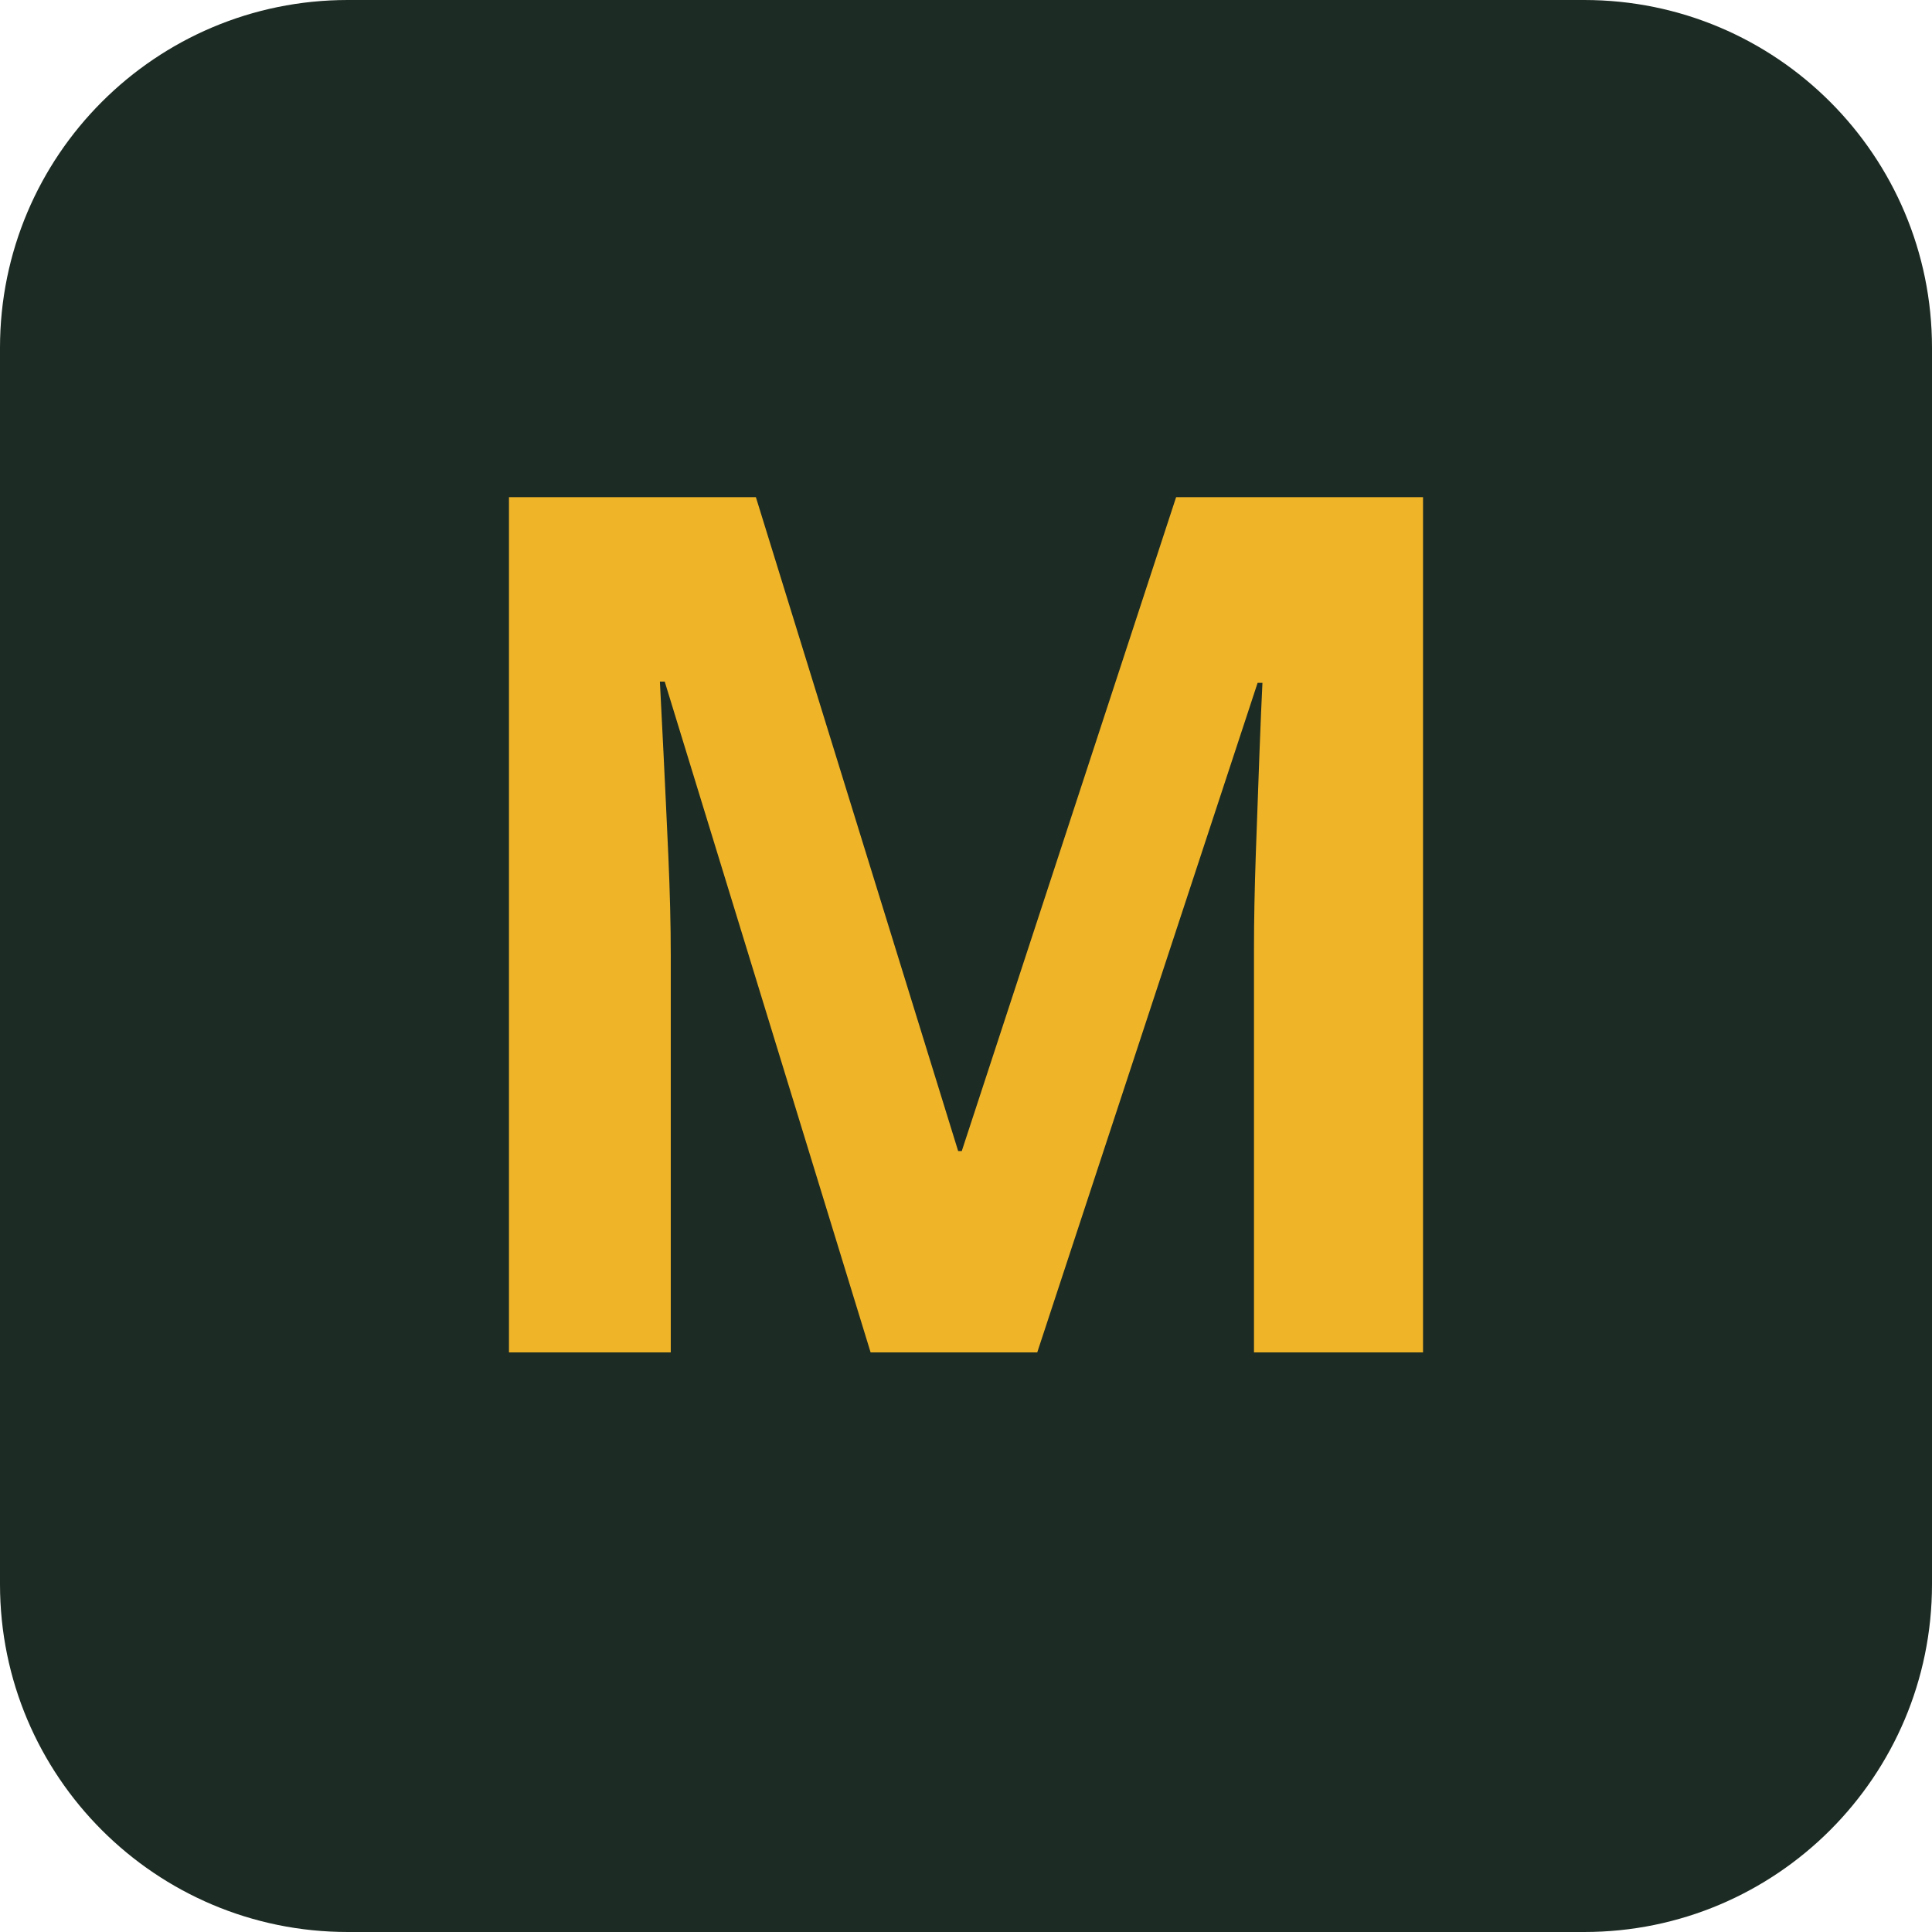
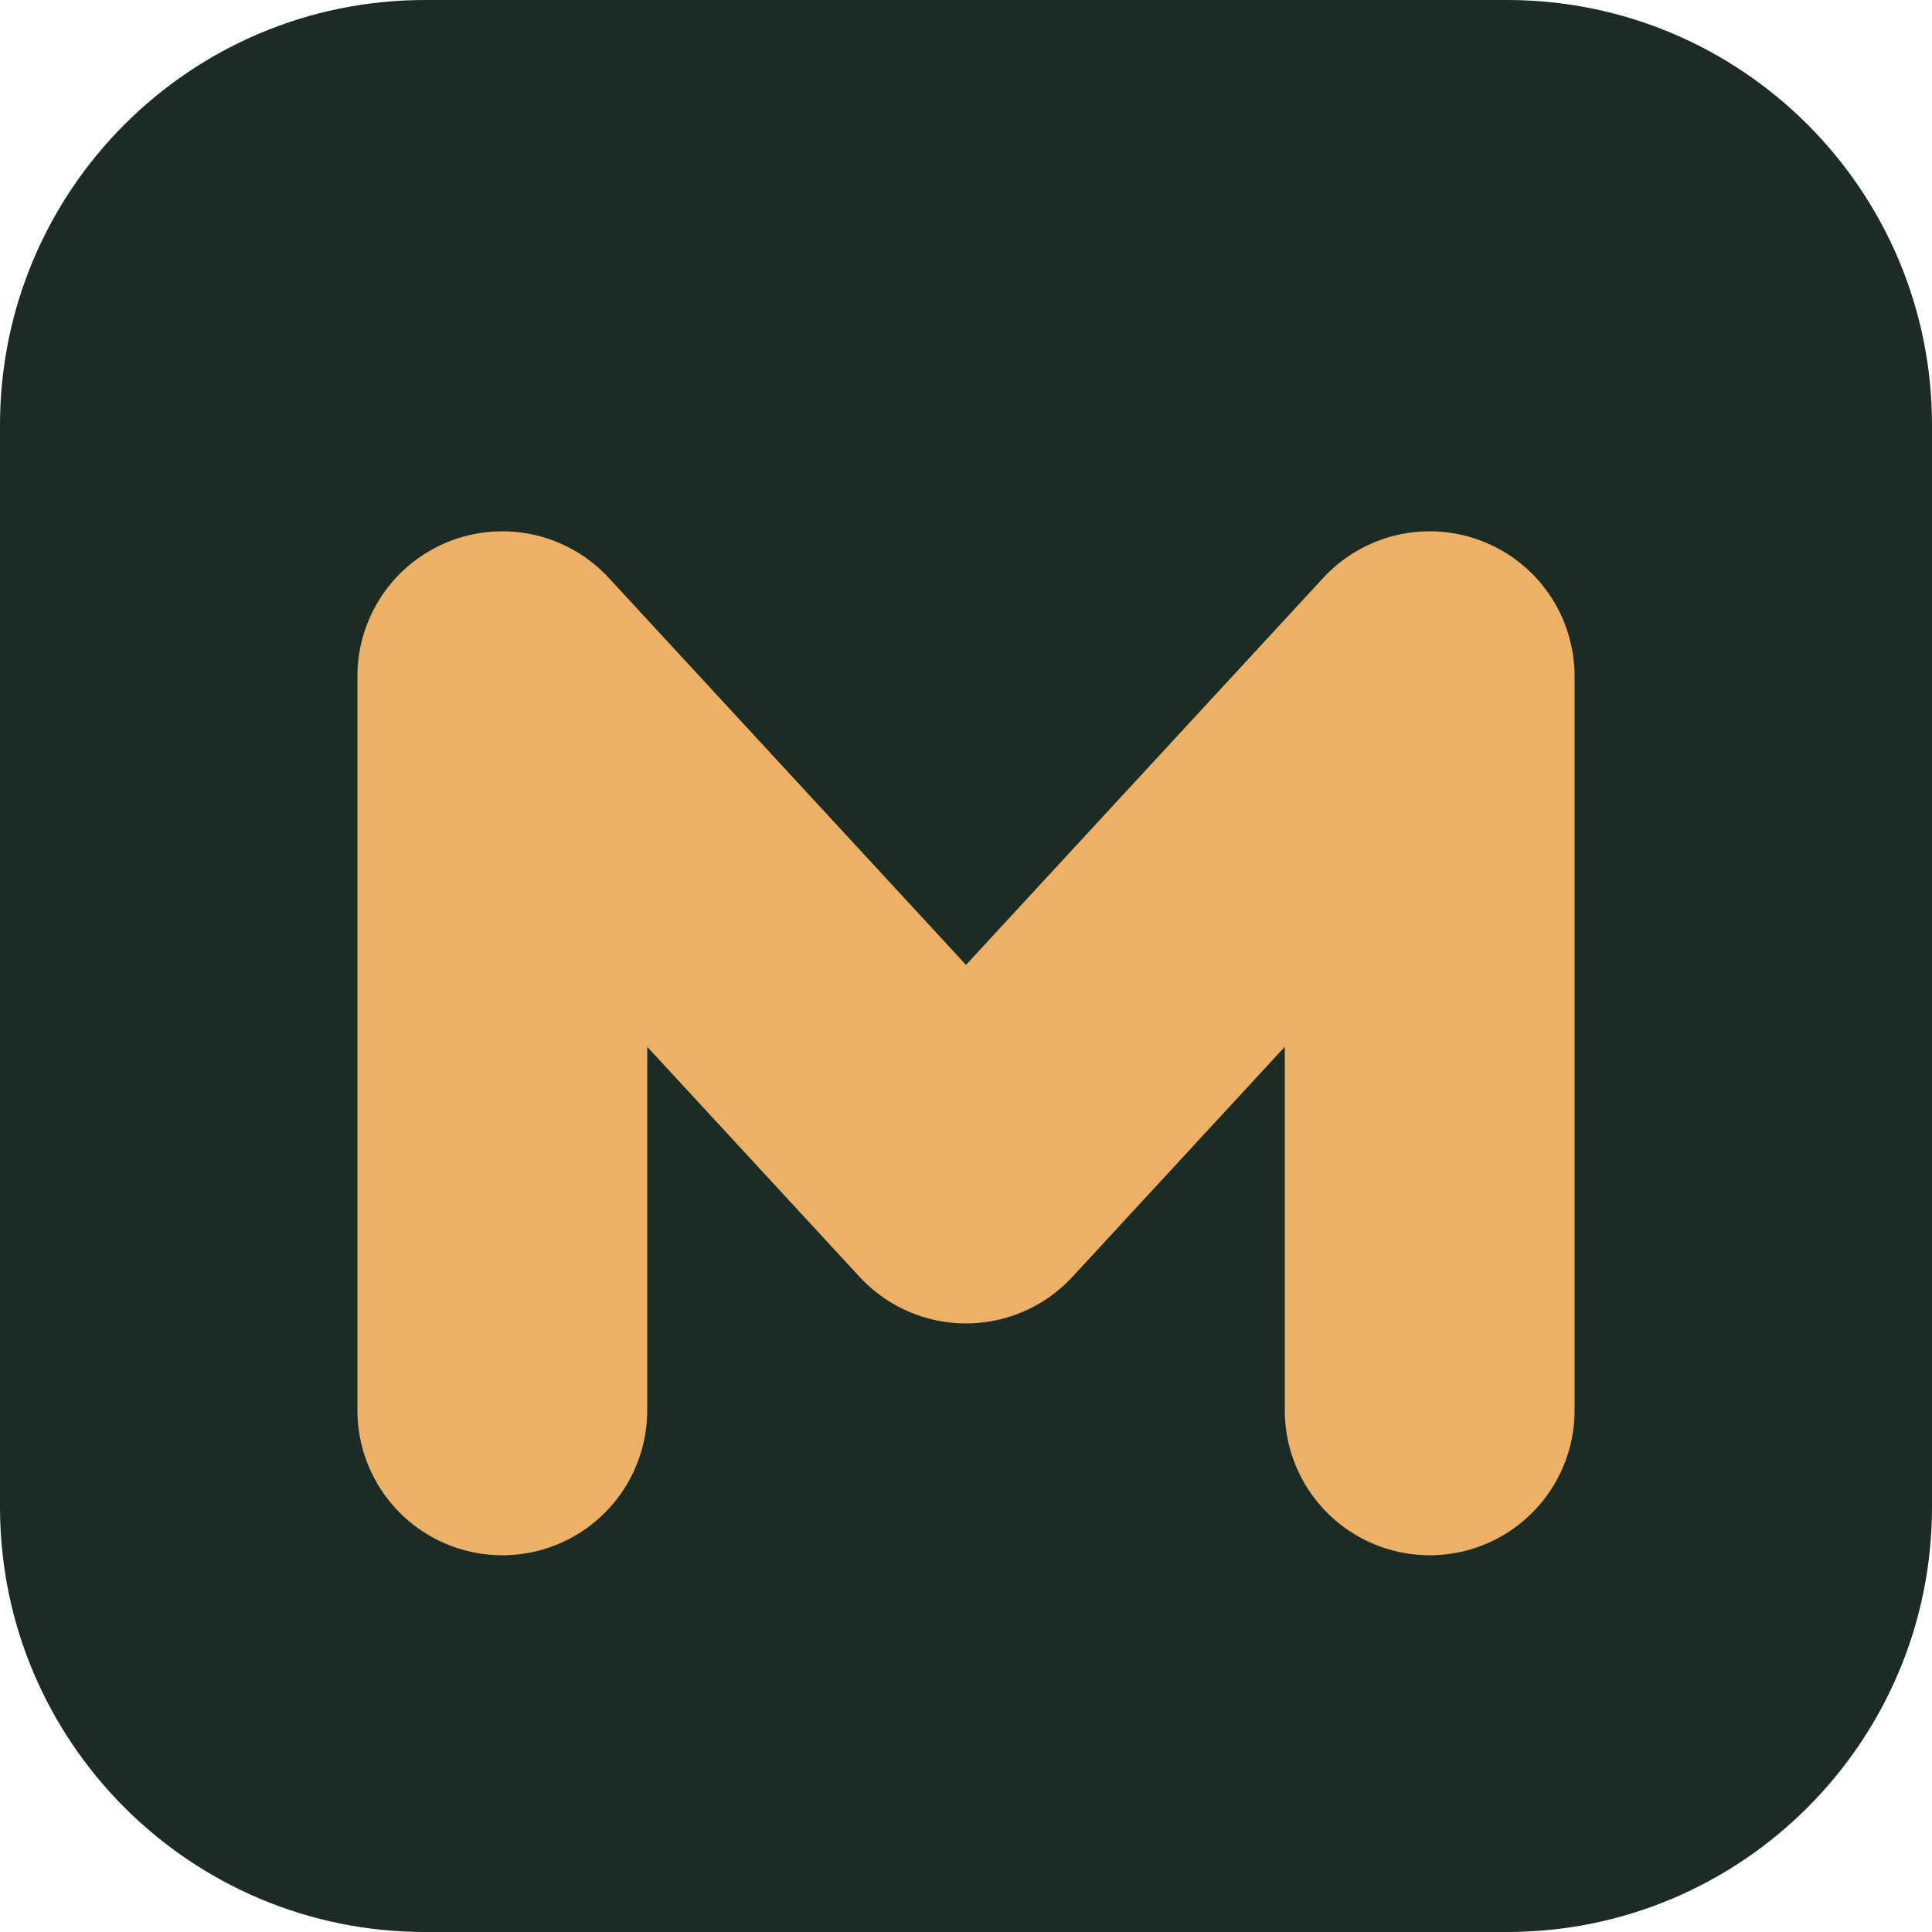
- <svg xmlns="http://www.w3.org/2000/svg" viewBox="0 0 100 100">
-   <rect width="100" height="100" rx="18" fill="#1c2b23" />
-   <text x="50" y="70" font-family="Geist, system-ui, sans-serif" font-size="62" font-weight="700" fill="#f0b429" text-anchor="middle">M</text>
+ <svg xmlns="http://www.w3.org/2000/svg" viewBox="0 0 100 100" role="img" aria-label="MegaOnline">
+   <rect width="100" height="100" rx="22" fill="#1c2b23" />
+   <path d="M26 73 V35 L50 61 L74 35 V73" fill="none" stroke="#ecb166" stroke-width="15" stroke-linecap="round" stroke-linejoin="round" />
</svg>
